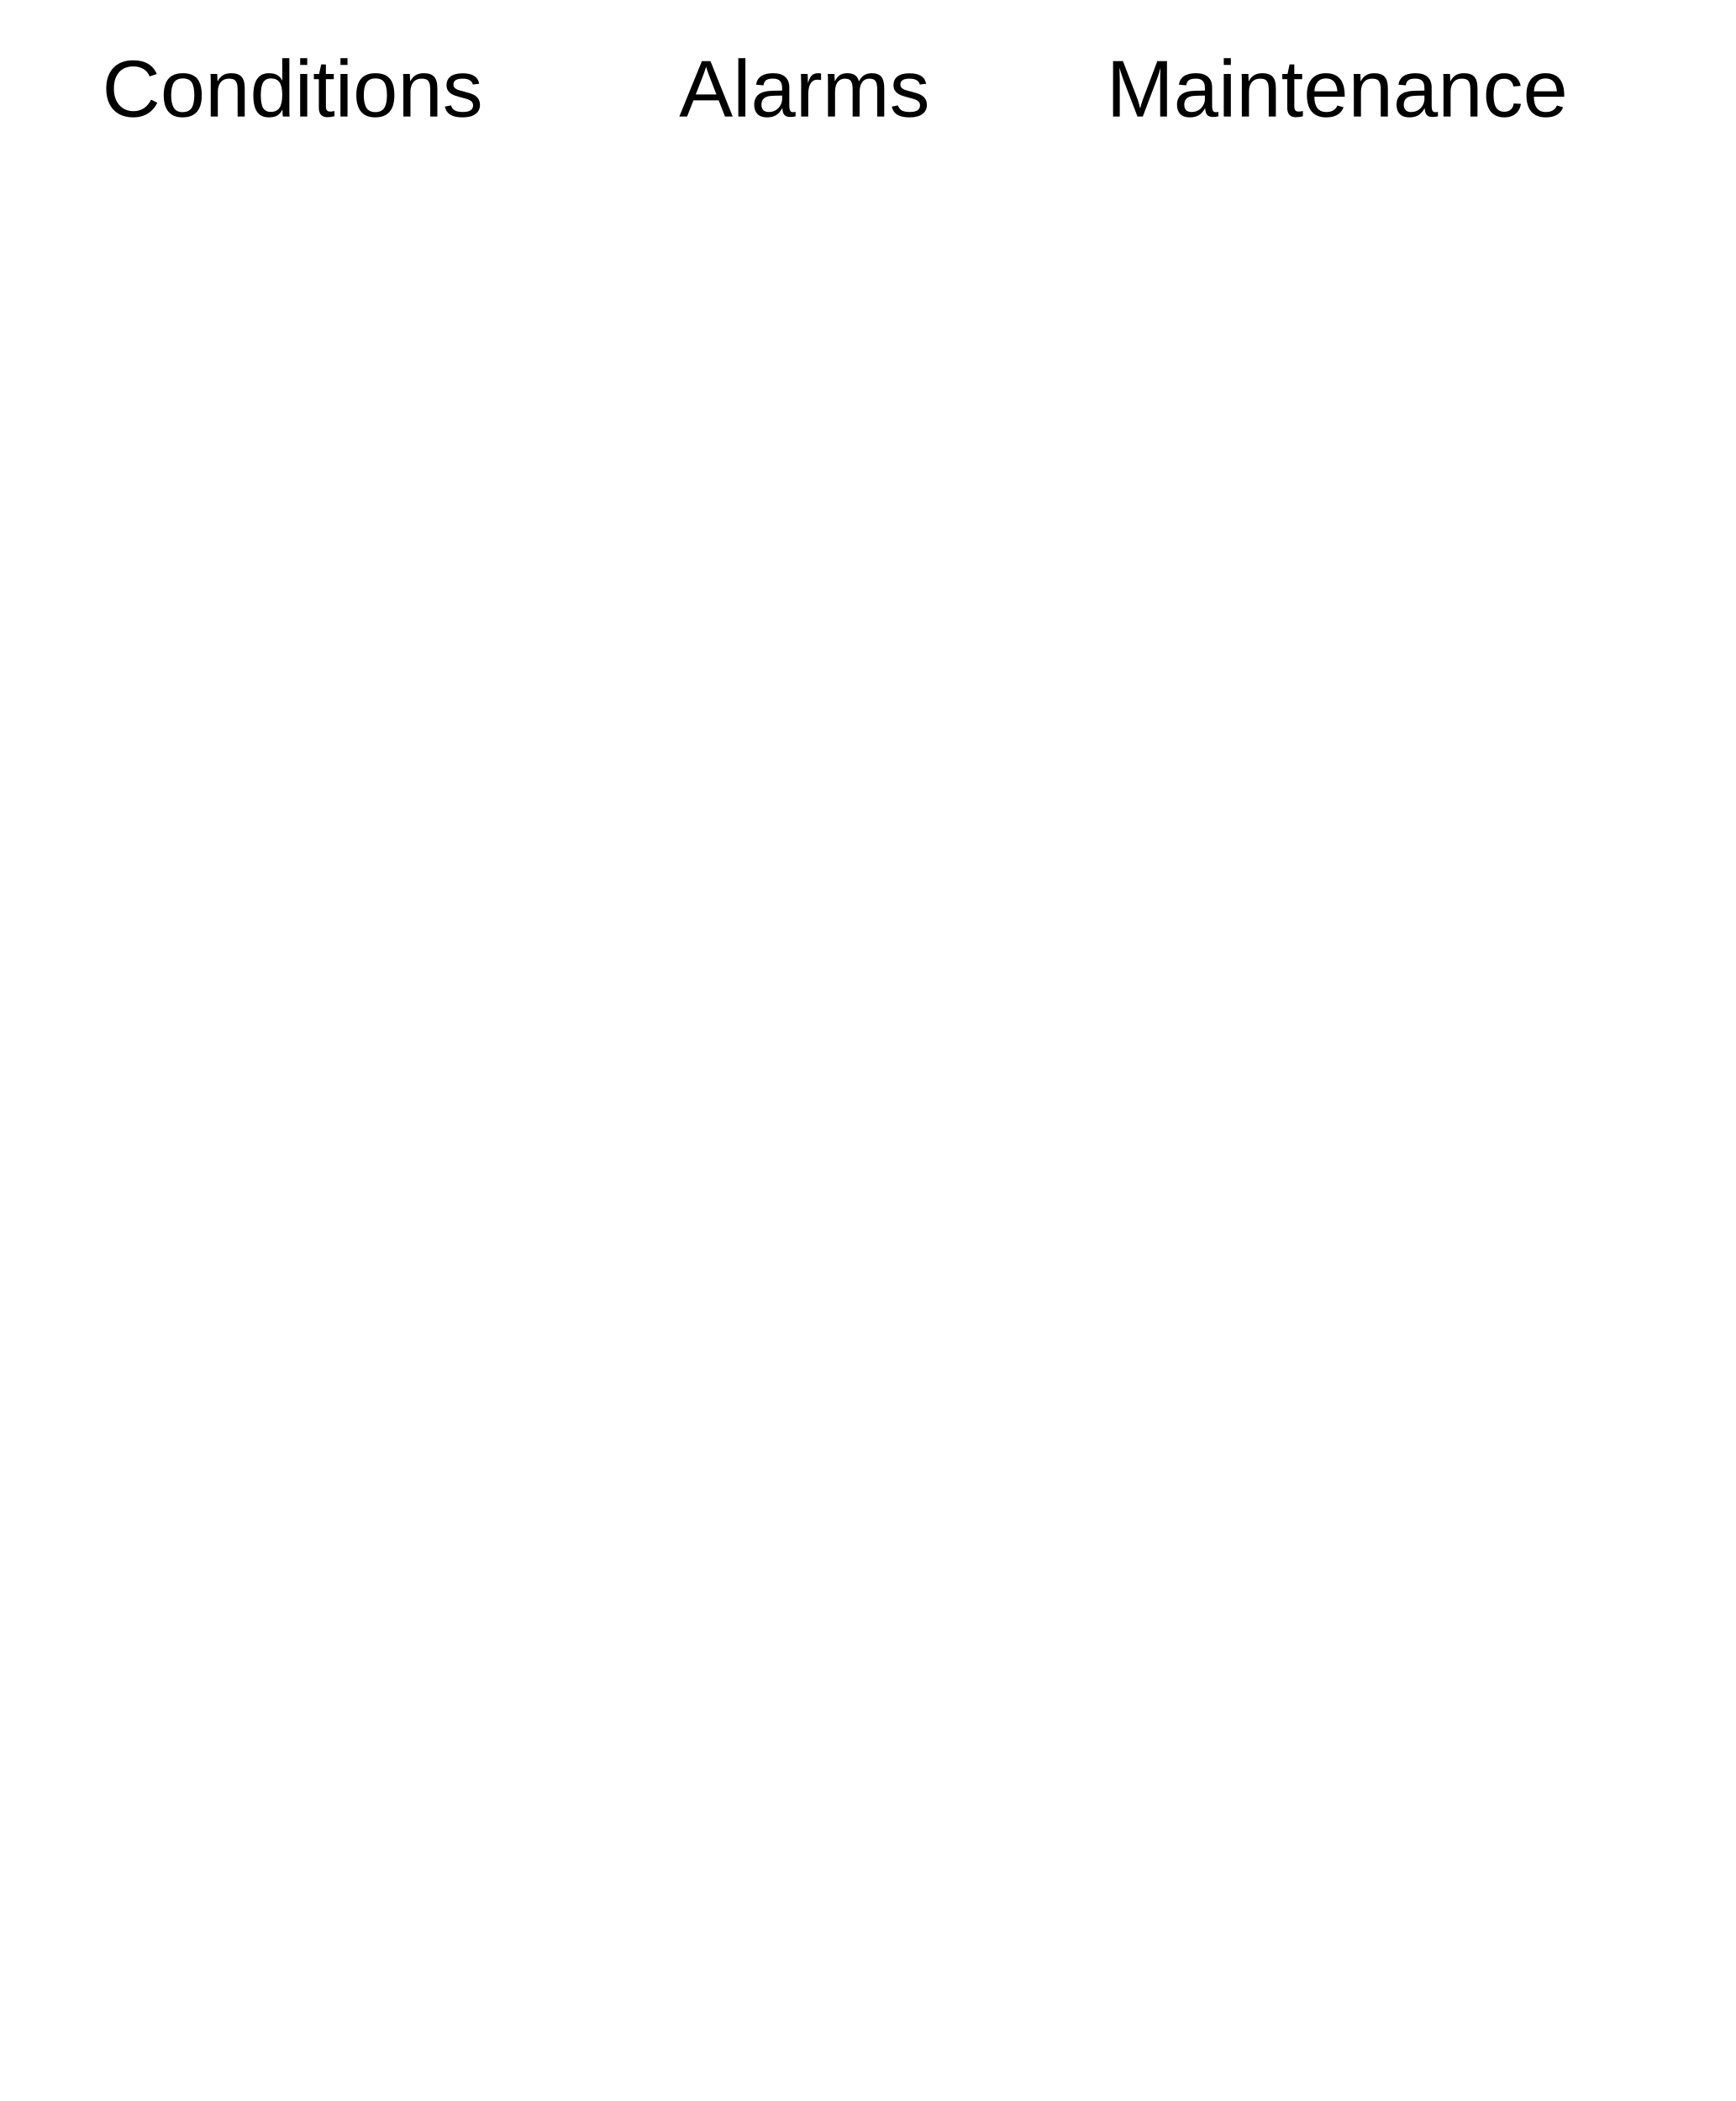
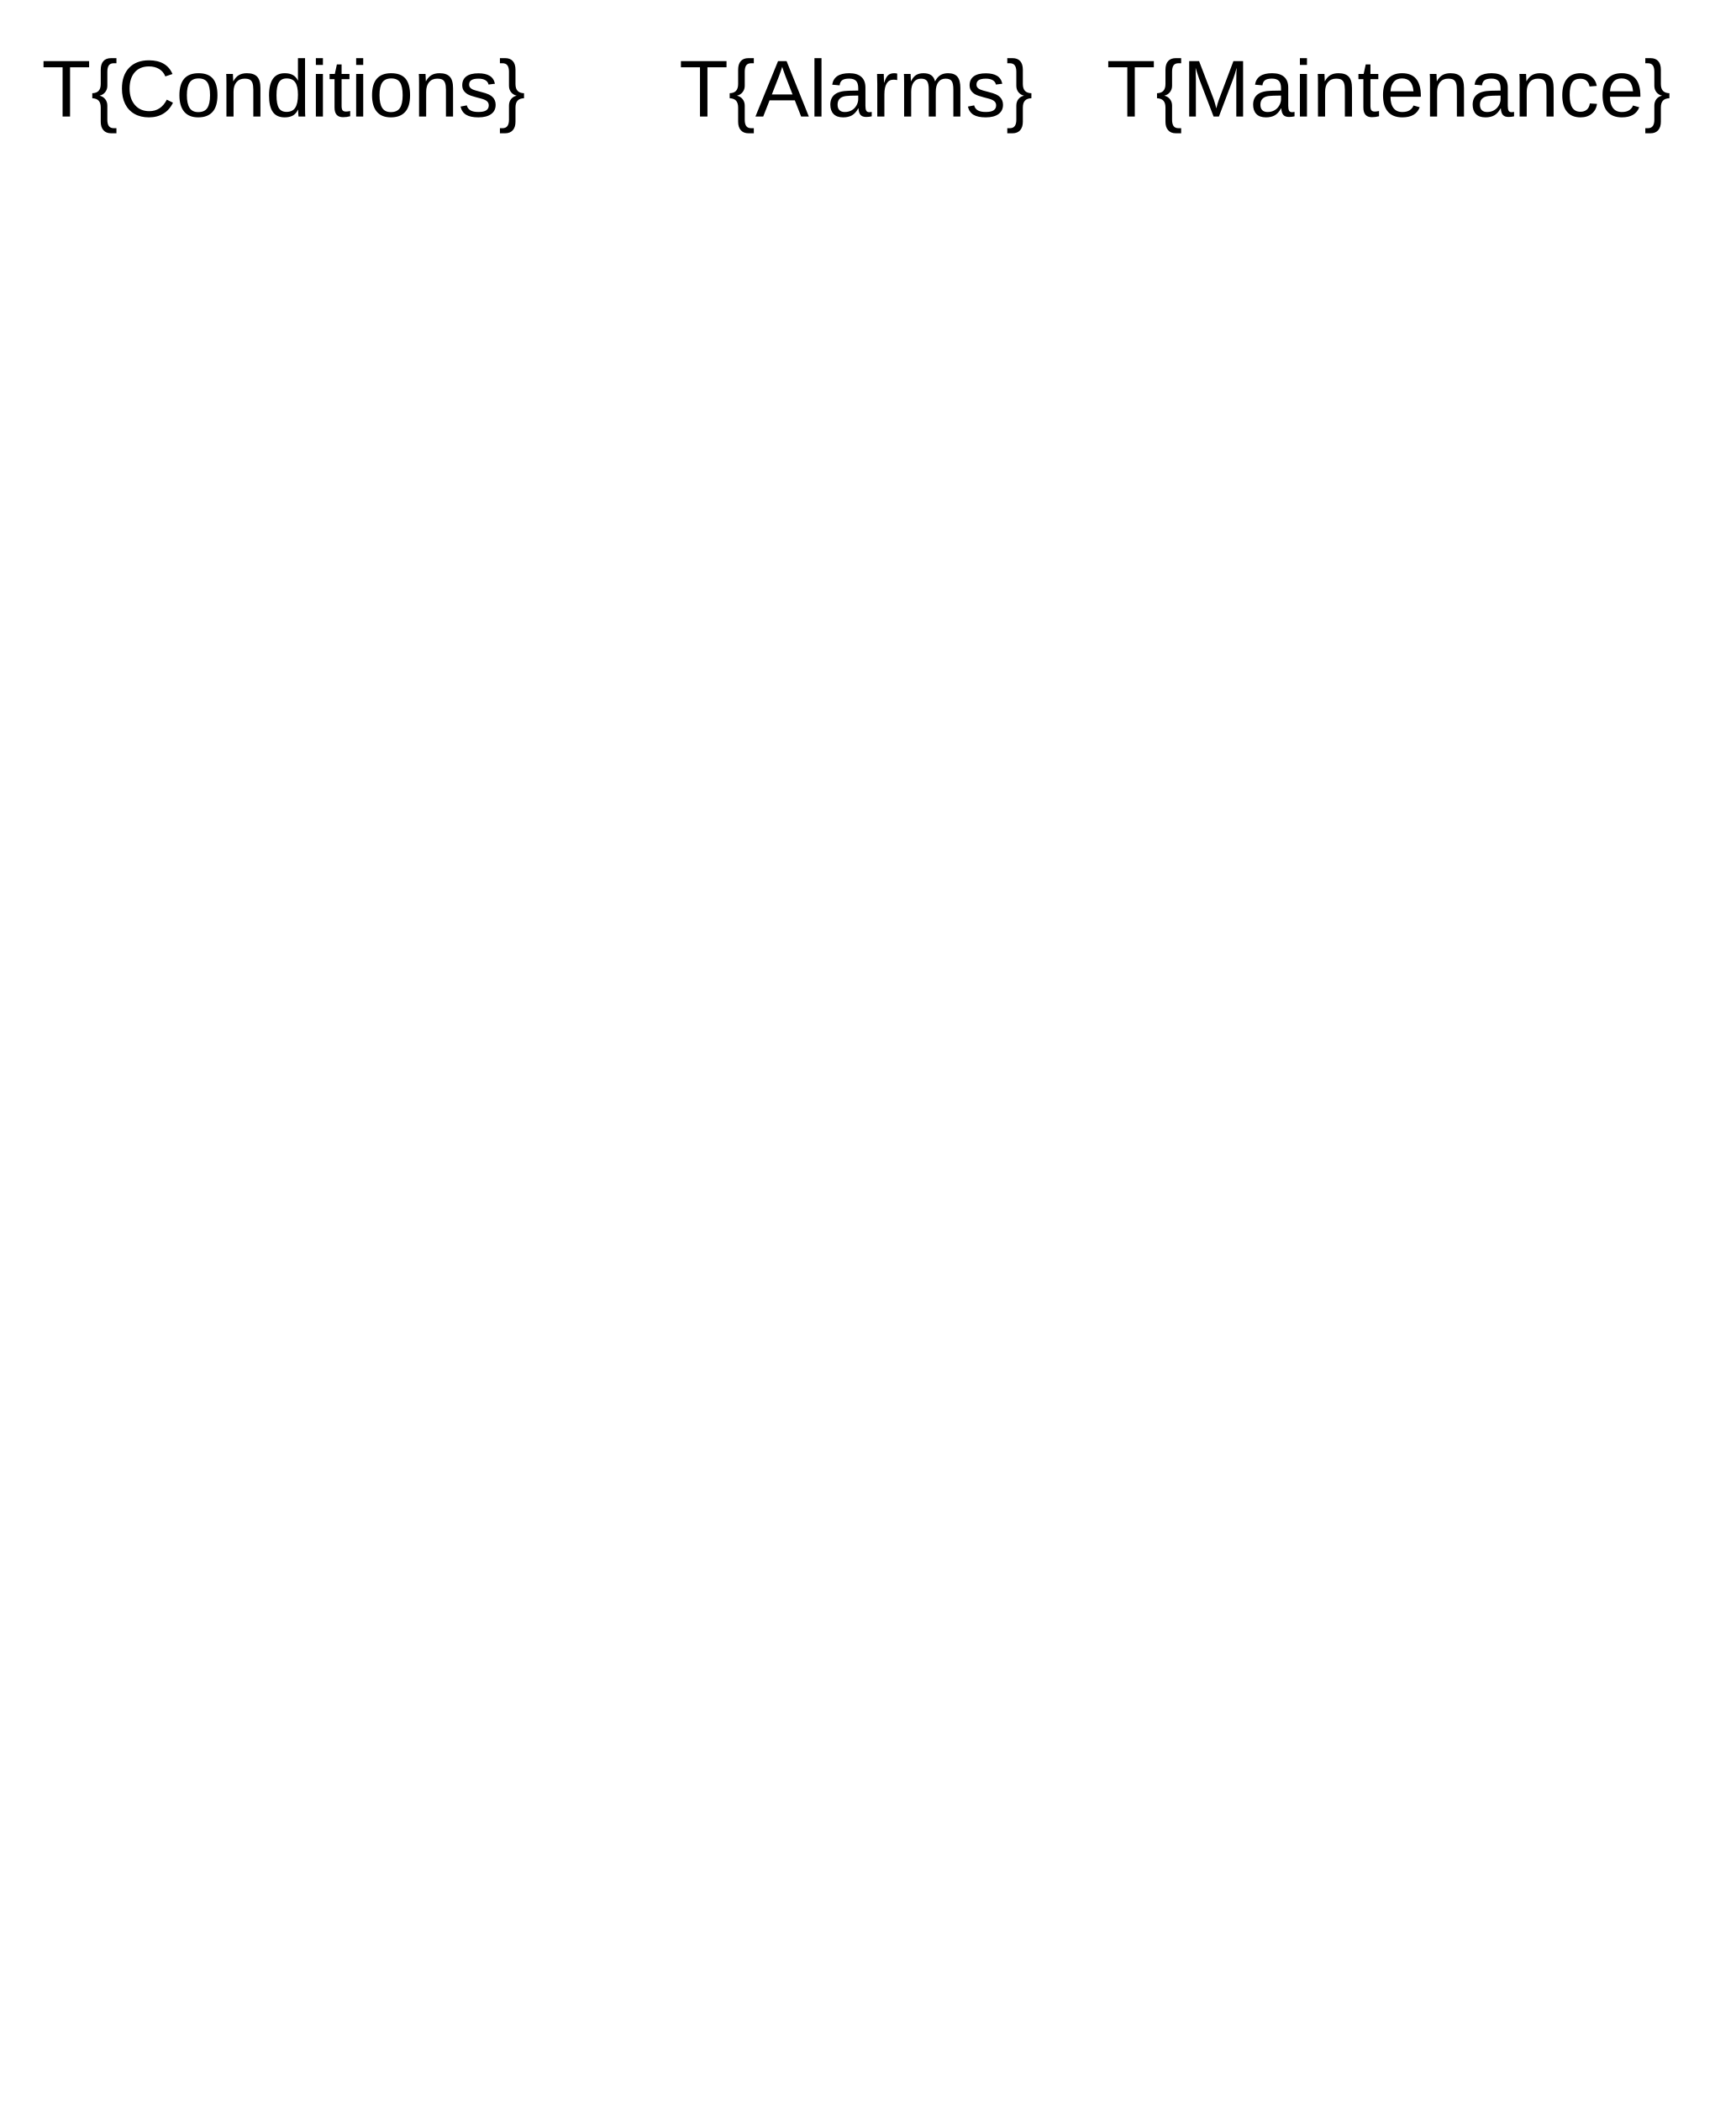
<svg xmlns="http://www.w3.org/2000/svg" xmlns:ns1="http://webmi.atvise.com/2007/svgext" xmlns:xlink="http://www.w3.org/1999/xlink" height="730" version="1.2" width="603">
  <defs />
  <svg ns1:refpx="301.5" ns1:refpy="404.985" height="600" id="id_0" transform="matrix(0.7538,0,0,1.0833,0,0)" width="800" x="0" xlink:href="SYSTEM.LIBRARY.ATVISE.OBJECTDISPLAYS.Advanced.hmi.iframe" y="73.846">
    <ns1:argument name="frameName" value="info_frame" />
    <ns1:argument name="display" prefix="Display" />
  </svg>
-   <text ns1:refpx="251.638" ns1:refpy="36" fill="$Color$" font-family="Arial" font-size="28" id="Alarms" x="236" y="40.5">Alarms</text>
-   <text ns1:refpx="415.84" ns1:refpy="36" fill="$Color$" font-family="Arial" font-size="28" id="Maintenance" x="384.5" y="40.5">Maintenance</text>
-   <text ns1:refpx="60.881" ns1:refpy="36" fill="$Color$" font-family="Arial" font-size="28" id="Conditions" x="35.5" y="40.5">Conditions</text>
-   <rect ns1:refpx="100" ns1:refpy="30" fill="#195c88" fill-opacity="0" height="40" id="click_area_conditions" stroke="#0000ff" stroke-width="0" width="160" x="20" y="10" />
+   <text ns1:refpx="251.638" ns1:refpy="36" fill="$Color$" font-family="Arial" font-size="28" id="Alarms" x="236" y="40.5">T{Alarms}</text>
+   <text ns1:refpx="415.84" ns1:refpy="36" fill="$Color$" font-family="Arial" font-size="28" id="Maintenance" x="384.5" y="40.5">T{Maintenance}</text>
+   <text ns1:refpx="34.042" ns1:refpy="36" fill="$Color$" font-family="Arial" font-size="28" id="Conditions" x="14.5" y="40.5">T{Conditions}</text>
+   <line ns1:refpx="300" ns1:refpy="60.5" id="id_1" stroke="$Color$" stroke-width="2" x1="0" x2="600" y1="60" y2="60" />
  <rect ns1:refpx="275" ns1:refpy="30" fill="#195c88" fill-opacity="0" height="40" id="click_area_alarms" stroke="#0000ff" stroke-width="0" width="110" x="220" y="10" />
  <rect ns1:refpx="465" ns1:refpy="30" fill="#195c88" fill-opacity="0" height="40" id="click_area_maintenance" stroke="#0000ff" stroke-width="0" width="190" x="370" y="10" />
-   <line ns1:refpx="300" ns1:refpy="60.5" id="id_1" stroke="$Color$" stroke-width="2" x1="0" x2="600" y1="60" y2="60" />
+   <rect ns1:refpx="80" ns1:refpy="30" fill="#195c88" fill-opacity="0" height="40" id="click_area_conditions" stroke="#0000ff" stroke-width="0" width="160" x="0" y="10" />
</svg>
